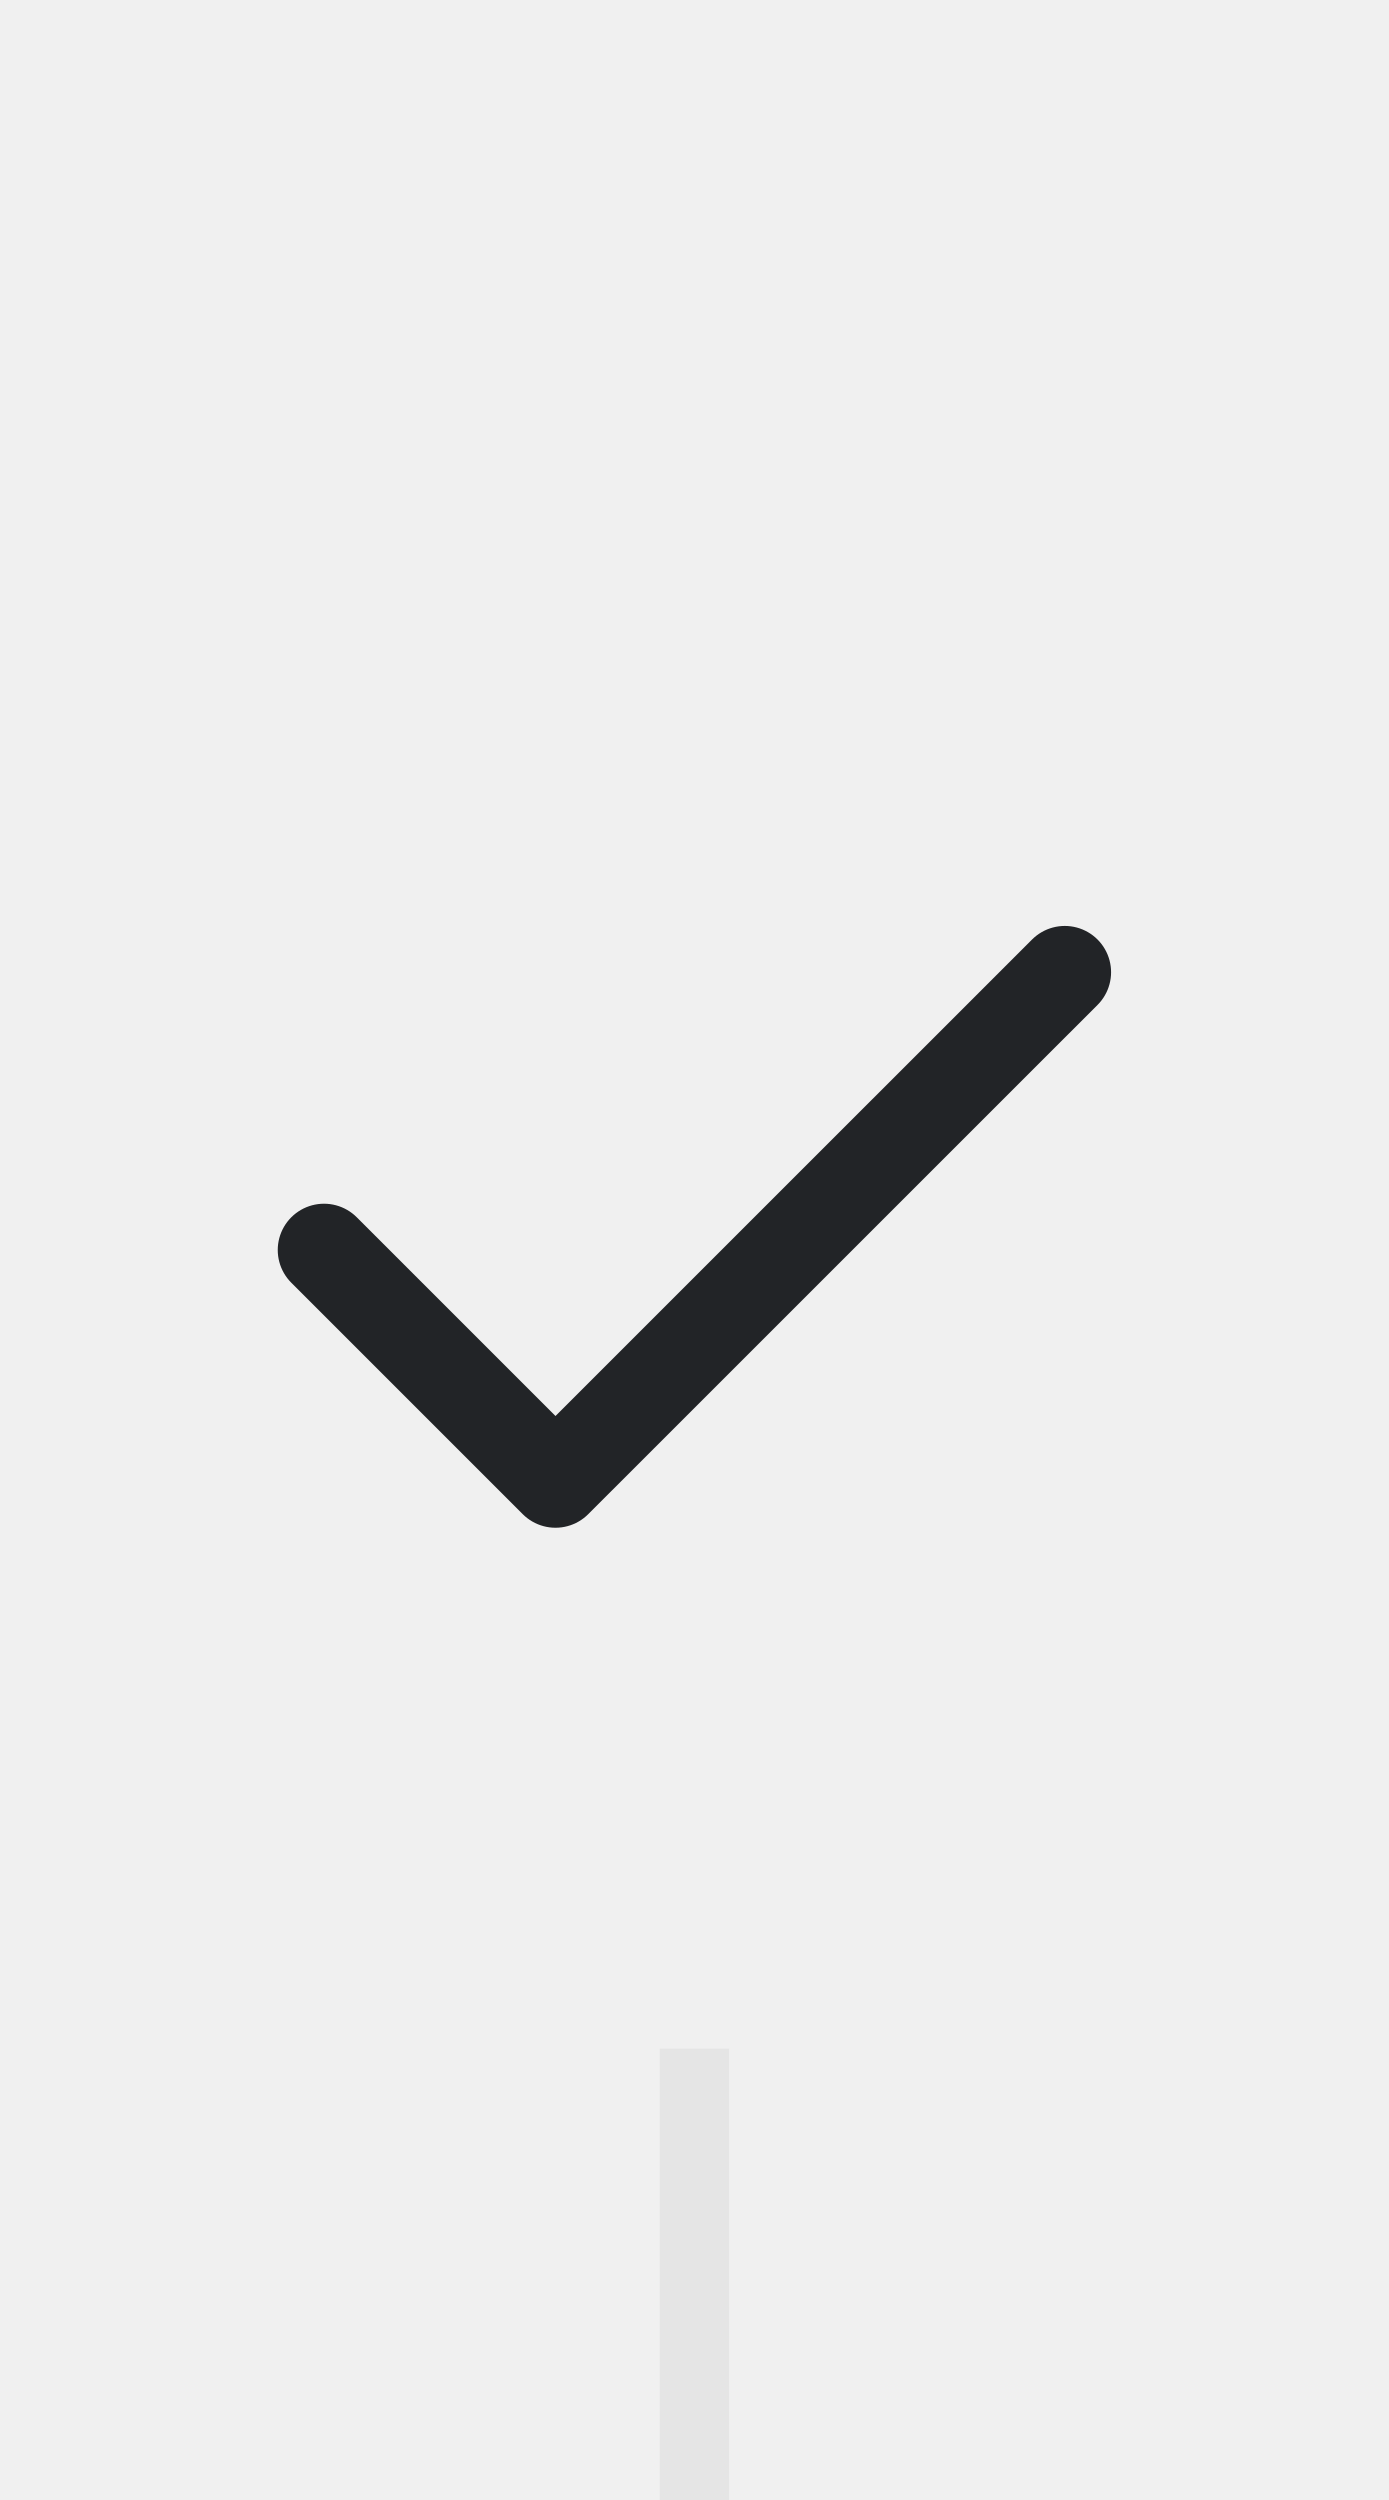
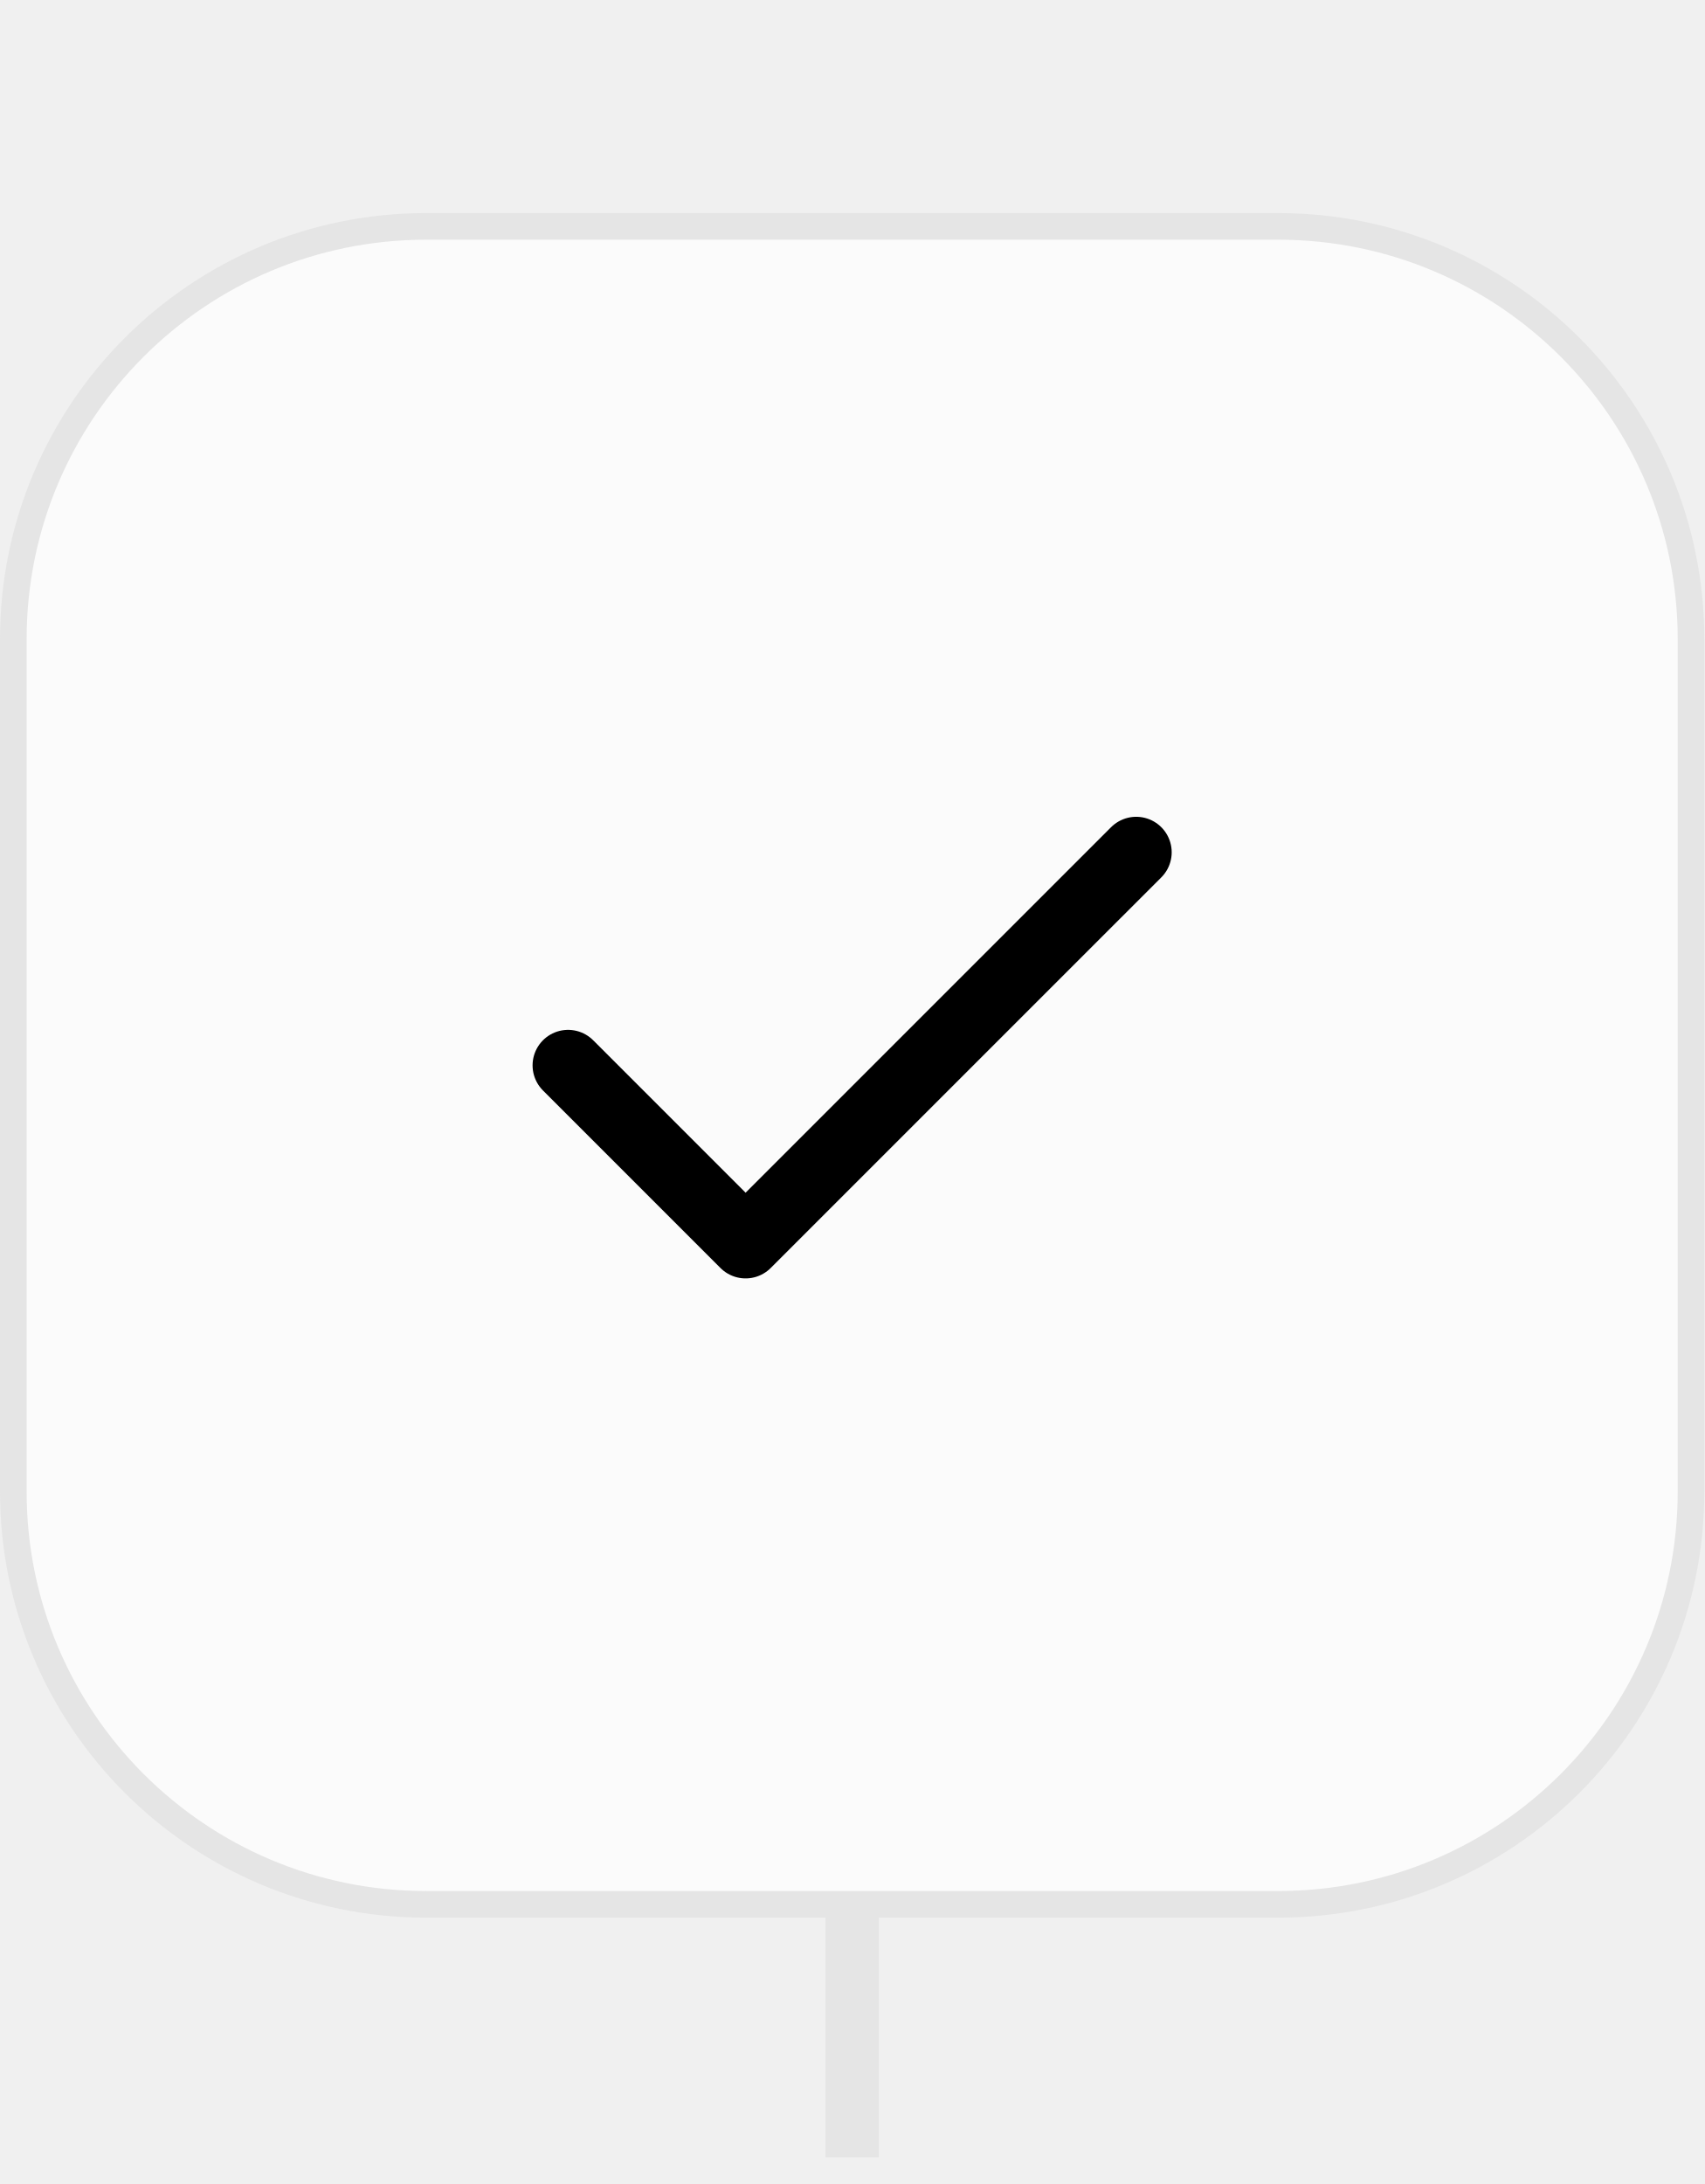
- <svg xmlns="http://www.w3.org/2000/svg" width="20" height="36" viewBox="0 0 20 36" fill="none">
-   <g clip-path="url(#clip0_657_5865)">
-     <path d="M10 36V30" stroke="#E5E5E5" stroke-linecap="square" />
-     <path d="M15.333 14L7.999 21.333L4.666 18" stroke="#222427" stroke-width="1.333" stroke-linecap="round" stroke-linejoin="round" />
-   </g>
-   <defs>
-     <clipPath id="clip0_657_5865">
-       <rect width="20" height="36" fill="white" />
-     </clipPath>
-   </defs>
+ <svg xmlns="http://www.w3.org/2000/svg" width="32" height="41" viewBox="0 0 32 41" fill="none">
+   <path d="M16 40V34" stroke="#E5E5E5" stroke-linecap="square" />
+   <rect x="0.25" y="4.25" width="31.5" height="31.5" rx="7.75" fill="#FBFBFB" stroke="#E5E5E5" stroke-width="0.5" />
+   <path d="M21.333 16L13.999 23.333L10.666 20" stroke="black" stroke-width="1.333" stroke-linecap="round" stroke-linejoin="round" />
</svg>
